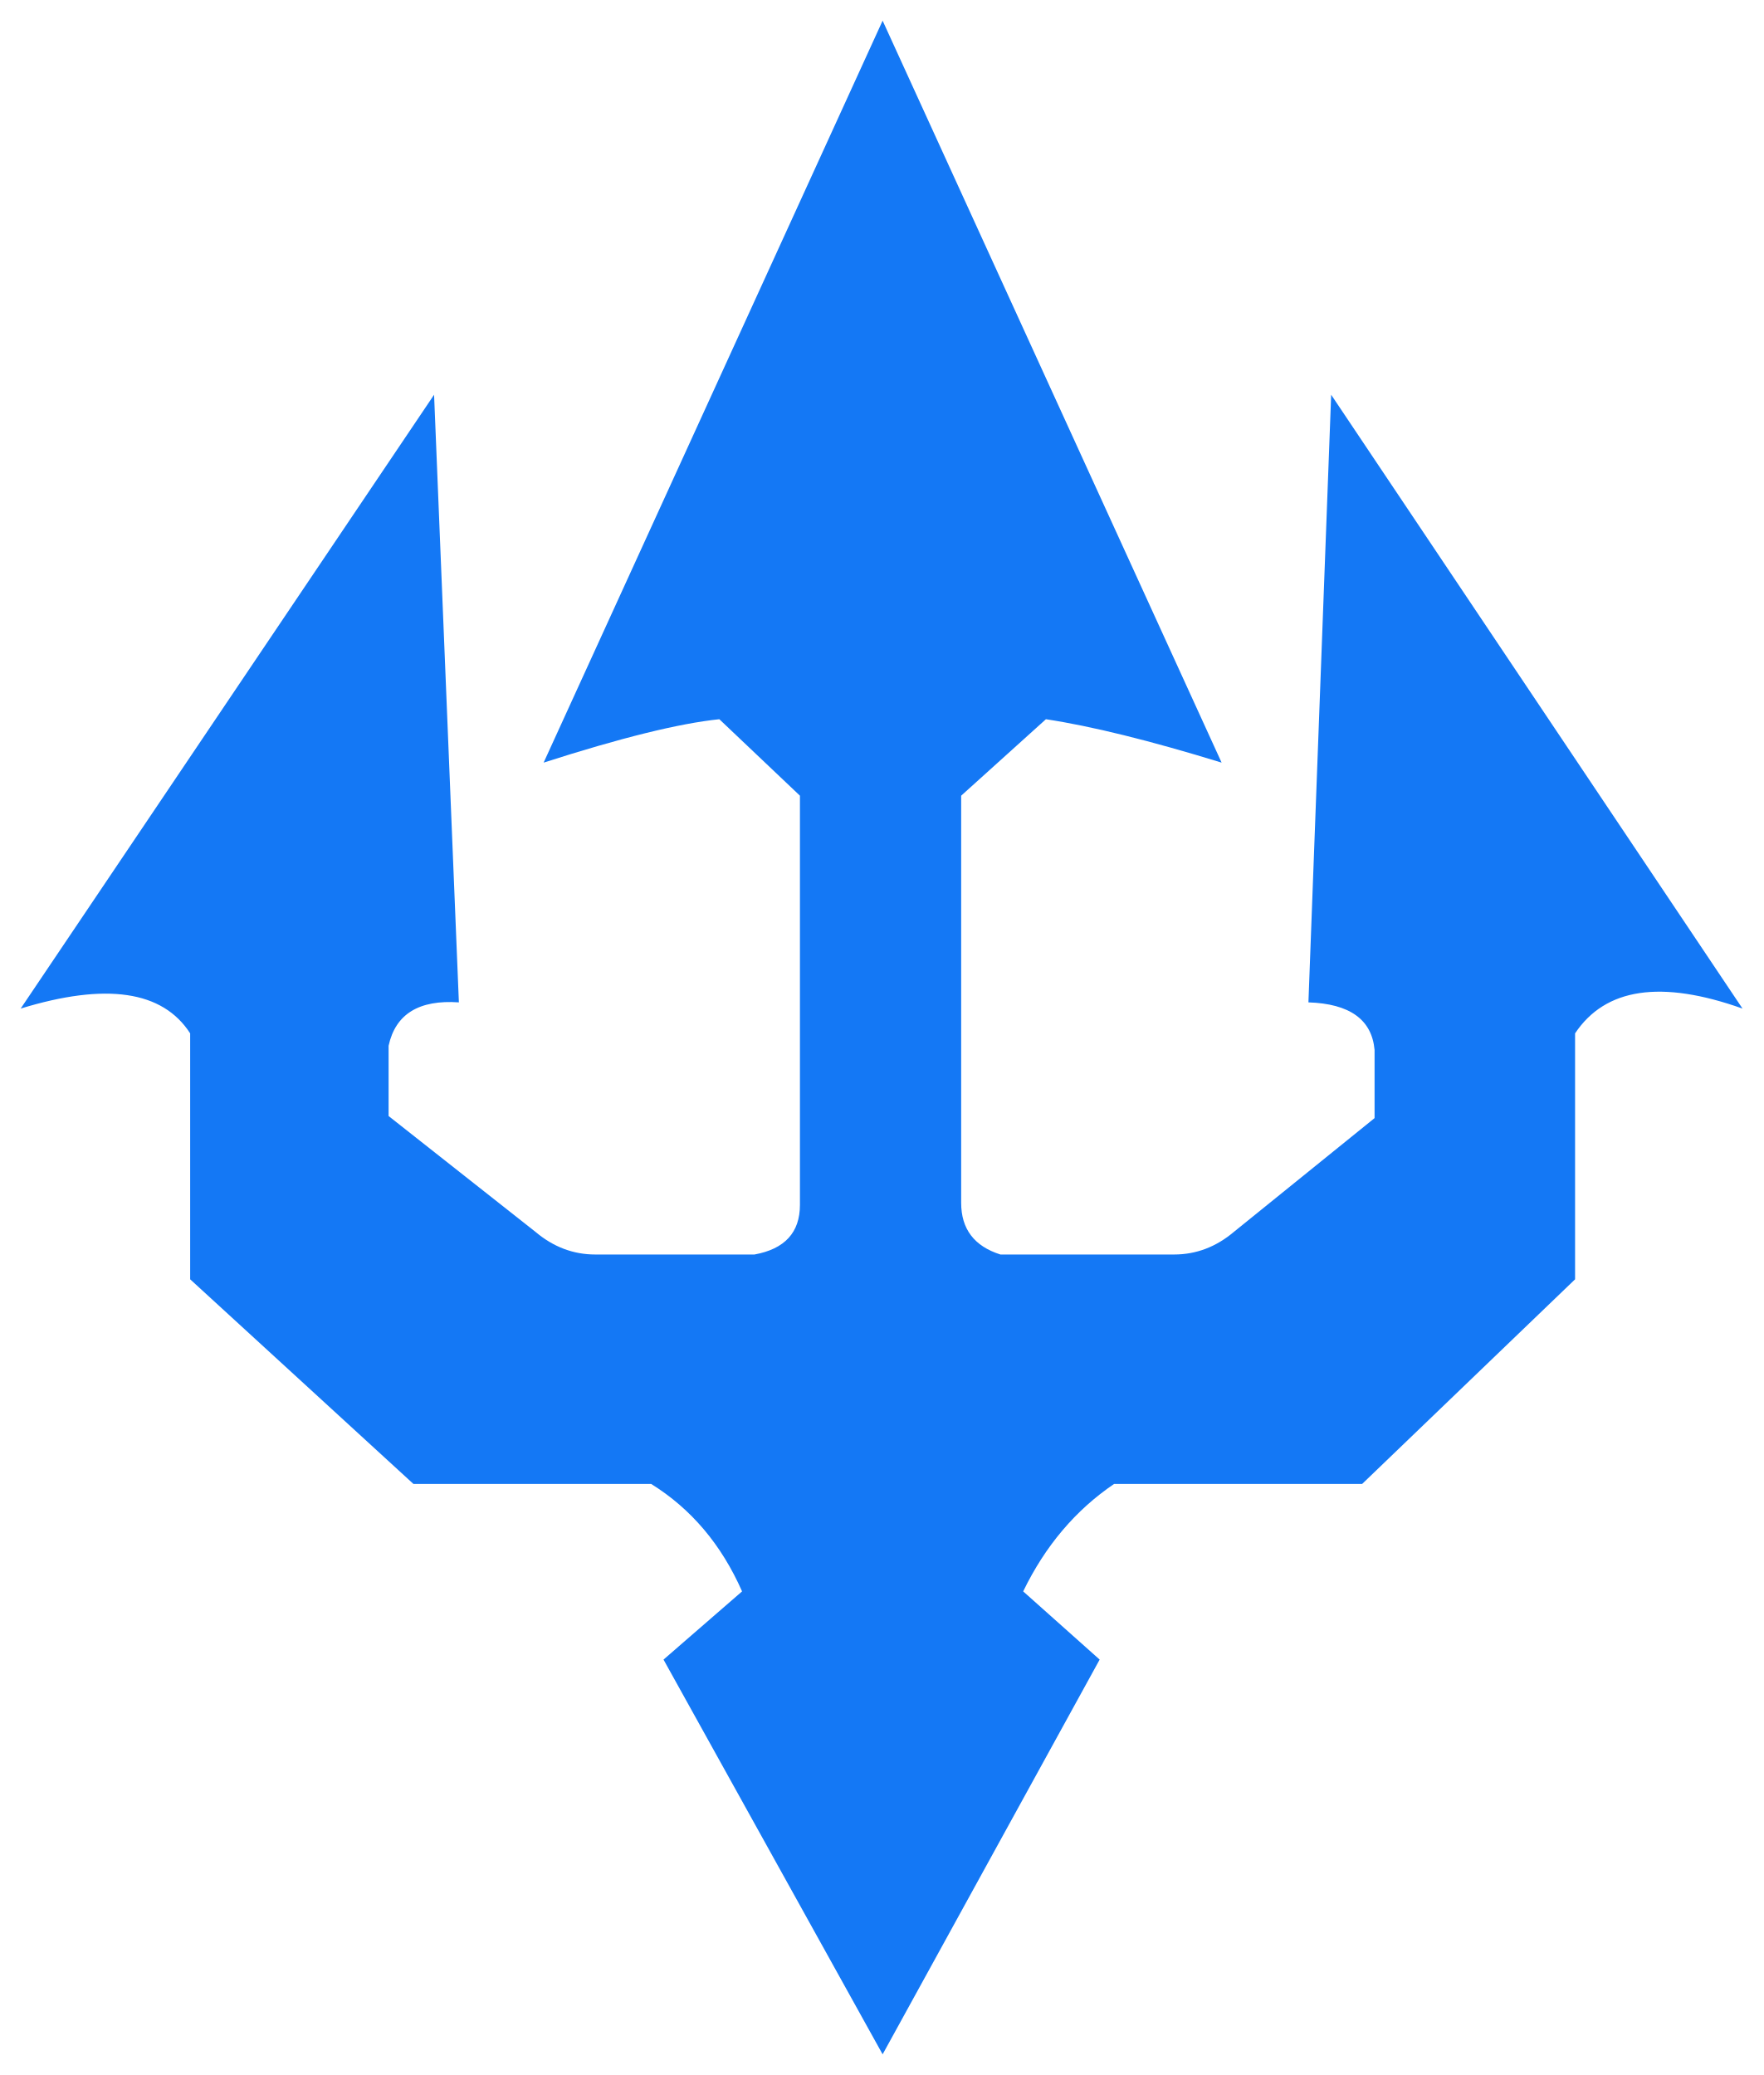
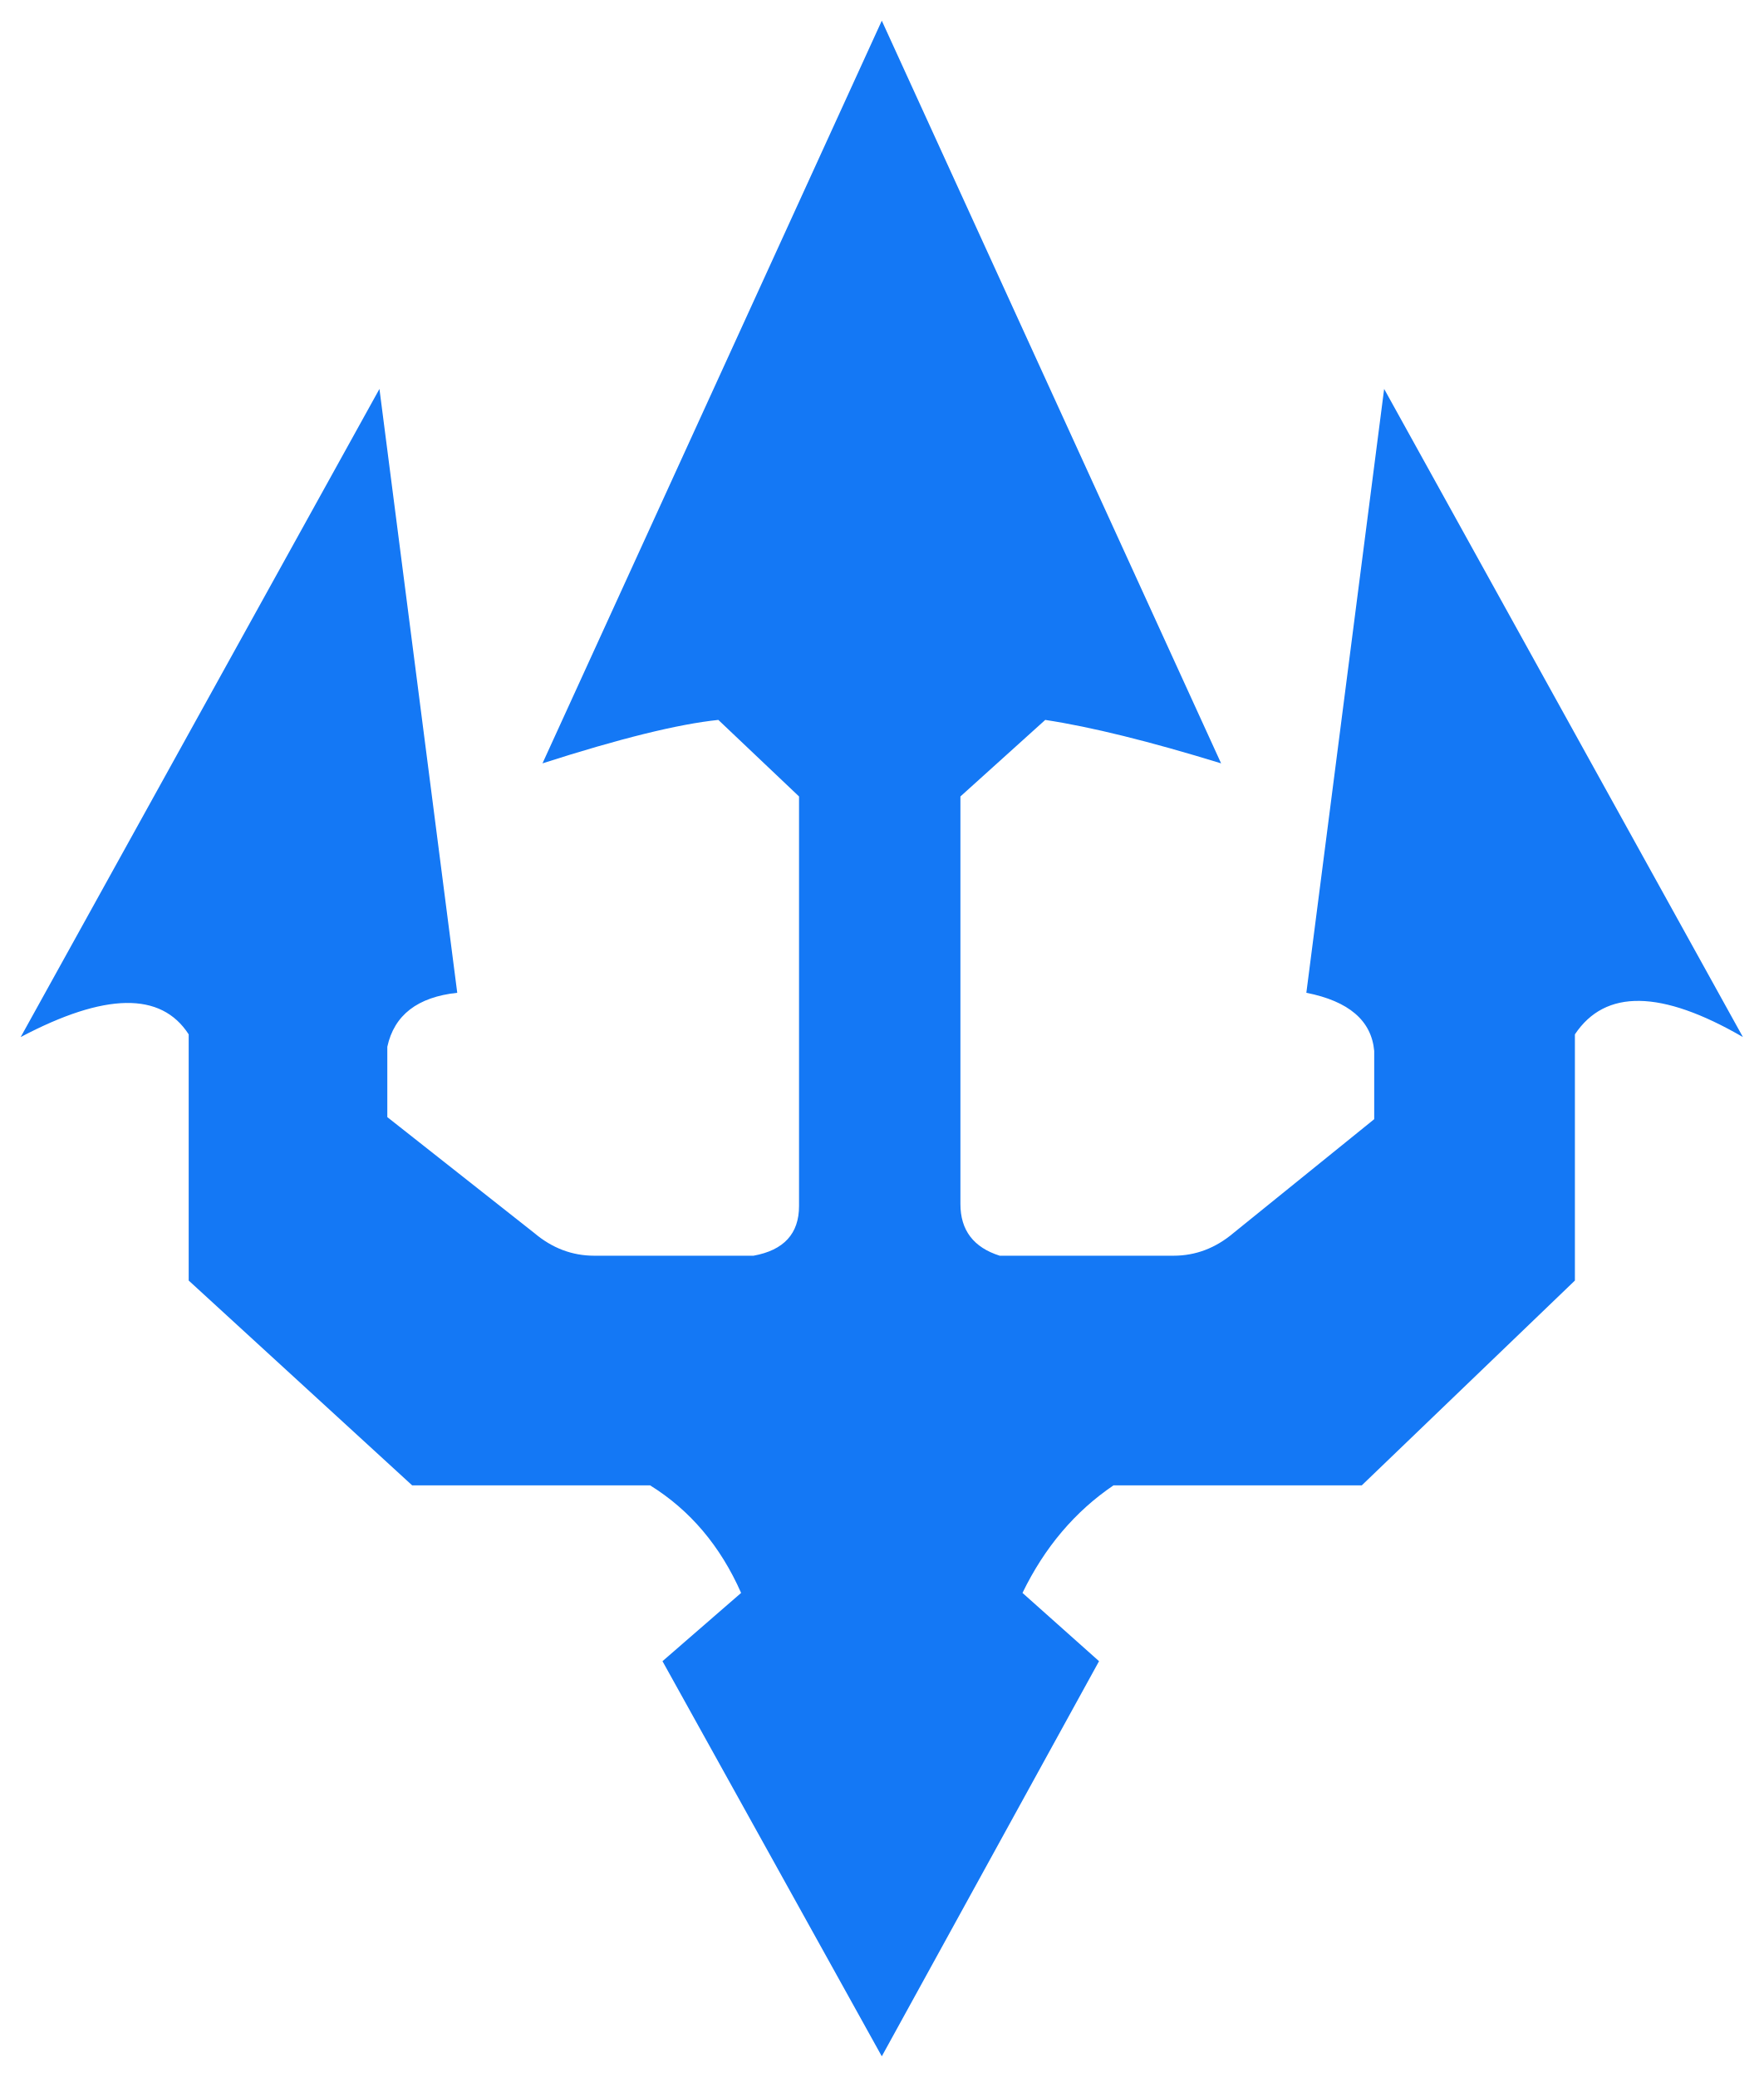
- <svg xmlns="http://www.w3.org/2000/svg" viewBox="277 20 853 1004">
-   <path fill="#1478f5" d="M704 30 L868 389 Q816 373 783 368 L742 405 L742 602 Q742 621 761 627 L845 627 Q861 627 874 616 L942 561 L942 528 Q940 506 910 505 L921 211 L1120 508 Q1061 487 1039 520 L1039 639 L936 738 L816 738 Q788 757 772 790 L809 823 L704 1014 L598 823 L636 790 Q621 756 592 738 L477 738 L369 639 L369 520 Q349 489 287 508 L487 211 L499 505 Q470 503 465 526 L465 560 L536 616 Q549 627 565 627 L642 627 Q664 623 664 603 L664 405 L625 368 Q596 371 540 389 Z" />
+ <svg xmlns="http://www.w3.org/2000/svg" viewBox="277.8 20 852.4 1004">
+   <path fill="#1478f5" d="M704 30 L868 389 Q816 373 783 368 L742 405 L742 602 Q742 621 761 627 L845 627 Q861 627 874 616 L942 561 L942 528 Q940 506 909.2 499.9 L946.8 208 L1120.2 521.3 Q1061 487 1039 520 L1039 639 L936 738 L816 738 Q788 757 772 790 L809 823 L704 1014 L598 823 L636 790 Q621 756 592 738 L477 738 L369 639 L369 520 Q349 489 287.8 521.3 L461.2 208 L498.8 499.9 Q470 503 465 526 L465 560 L536 616 Q549 627 565 627 L642 627 Q664 623 664 603 L664 405 L625 368 Q596 371 540 389 Z" />
</svg>
